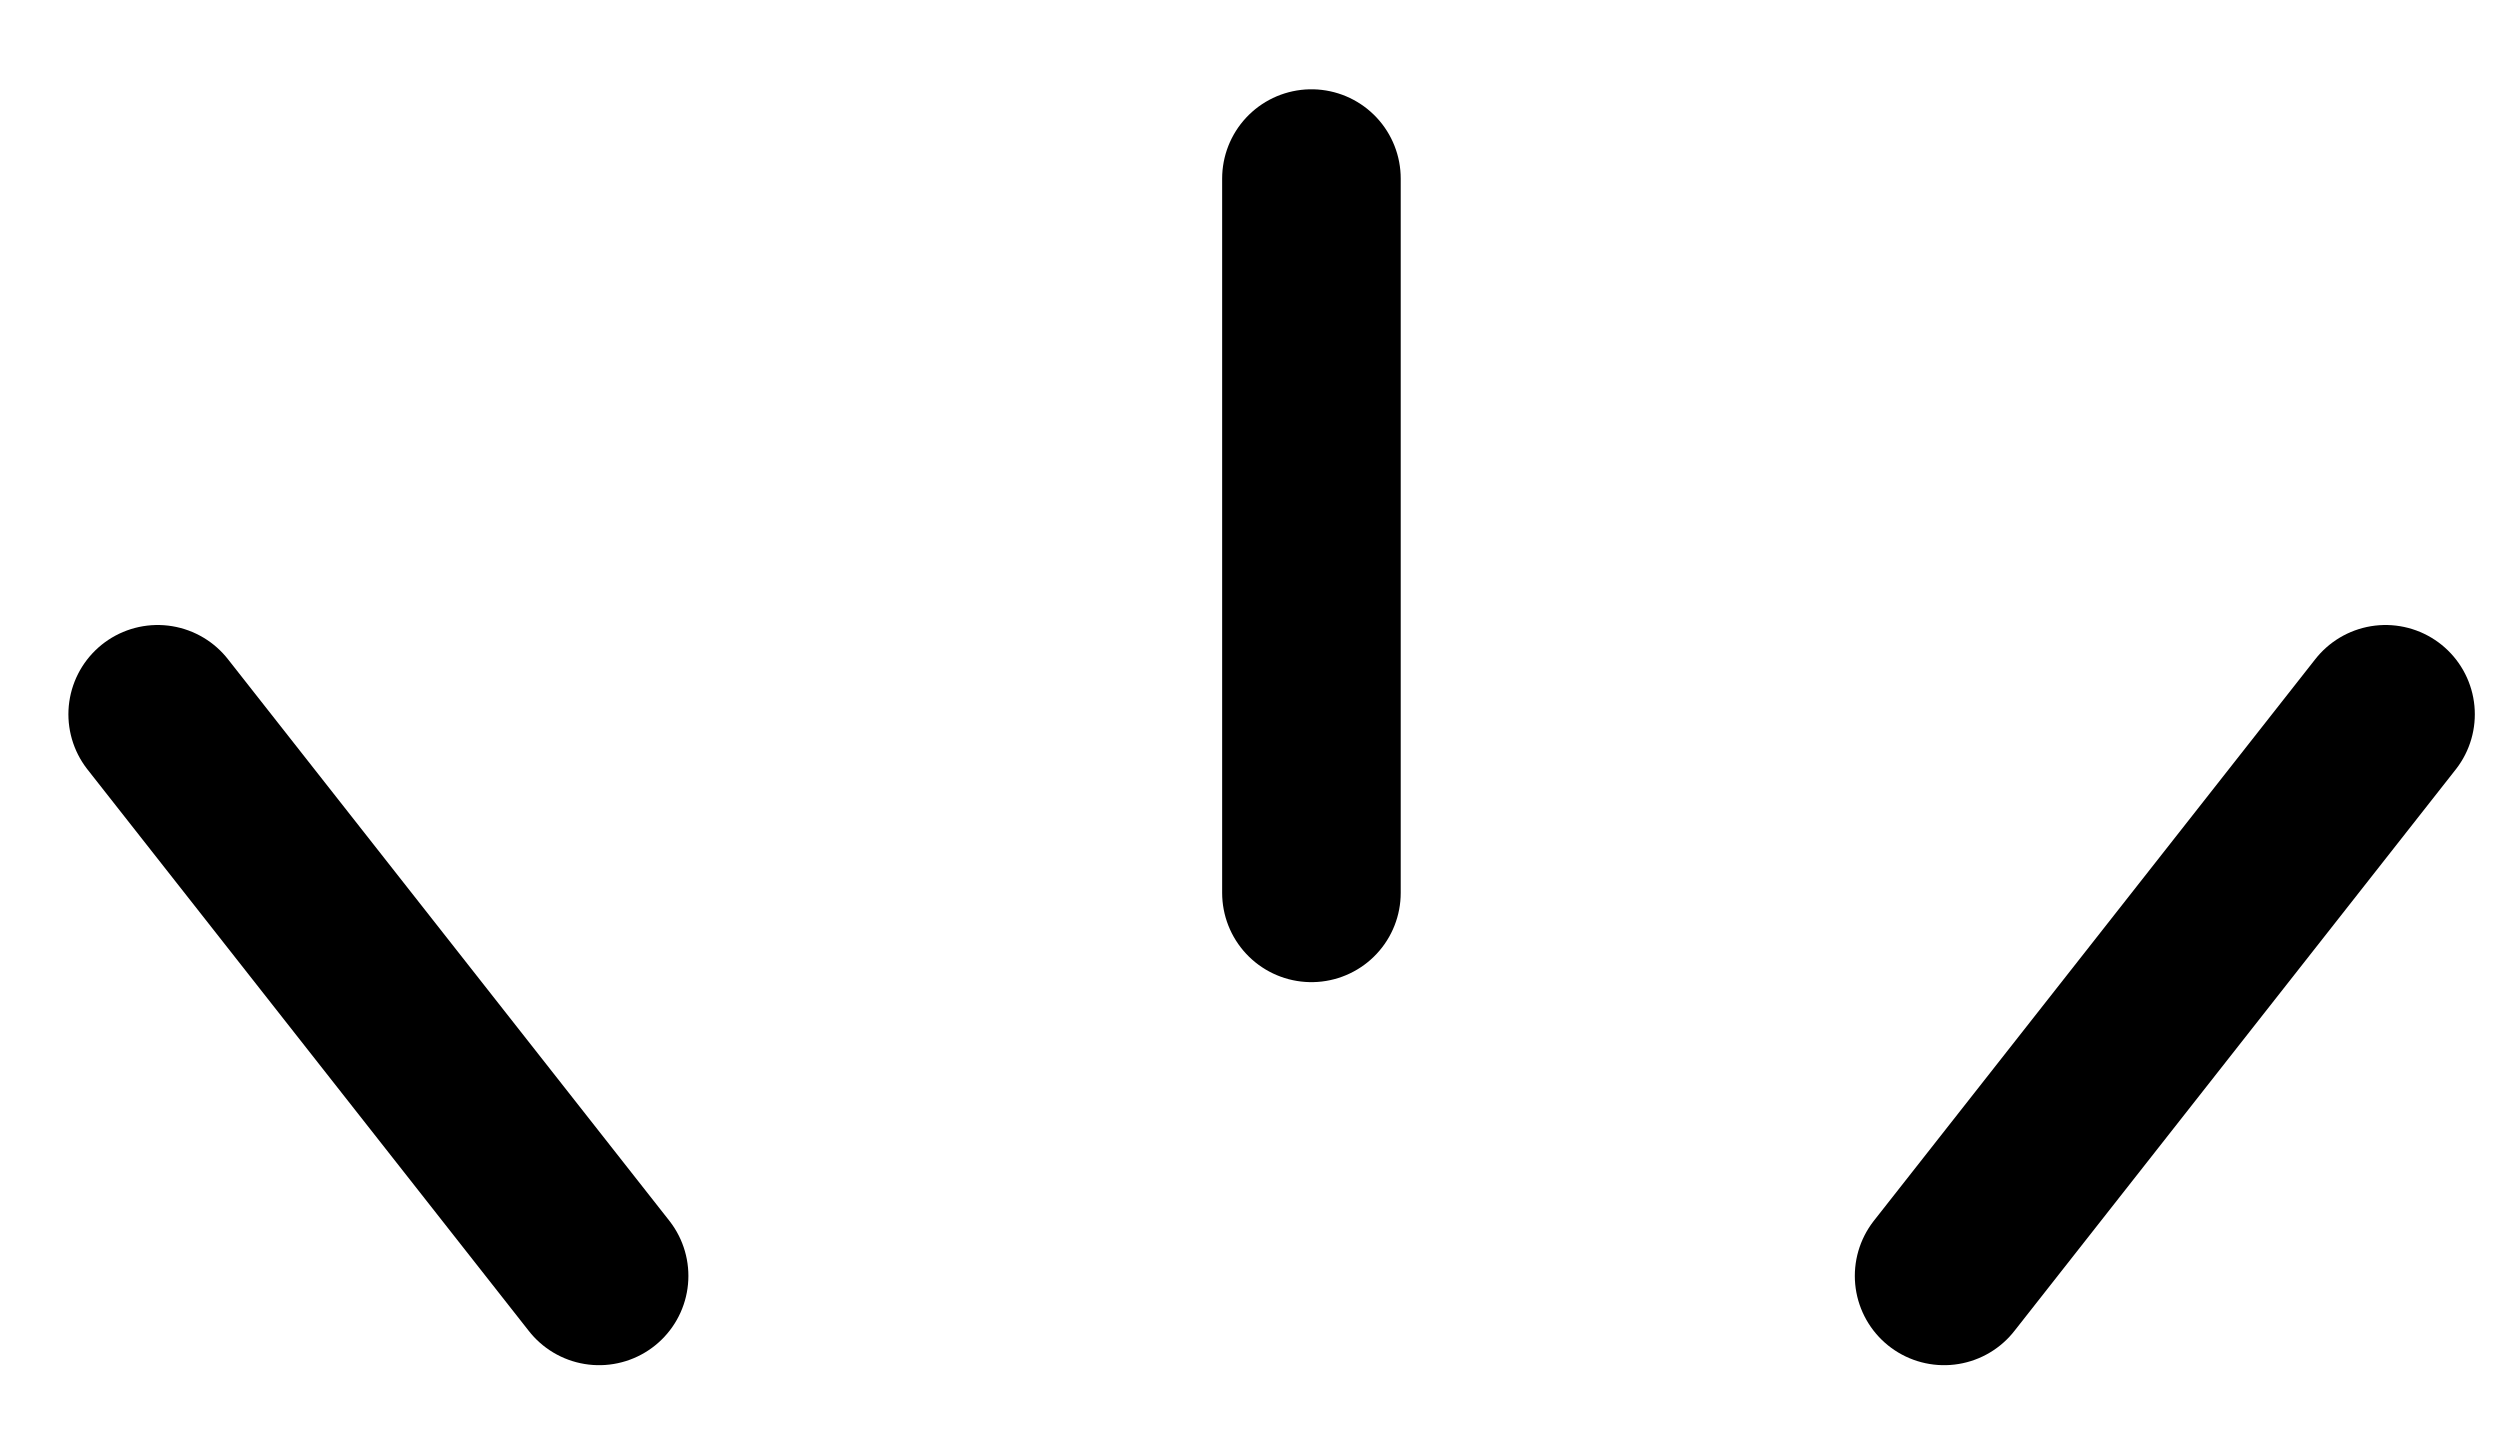
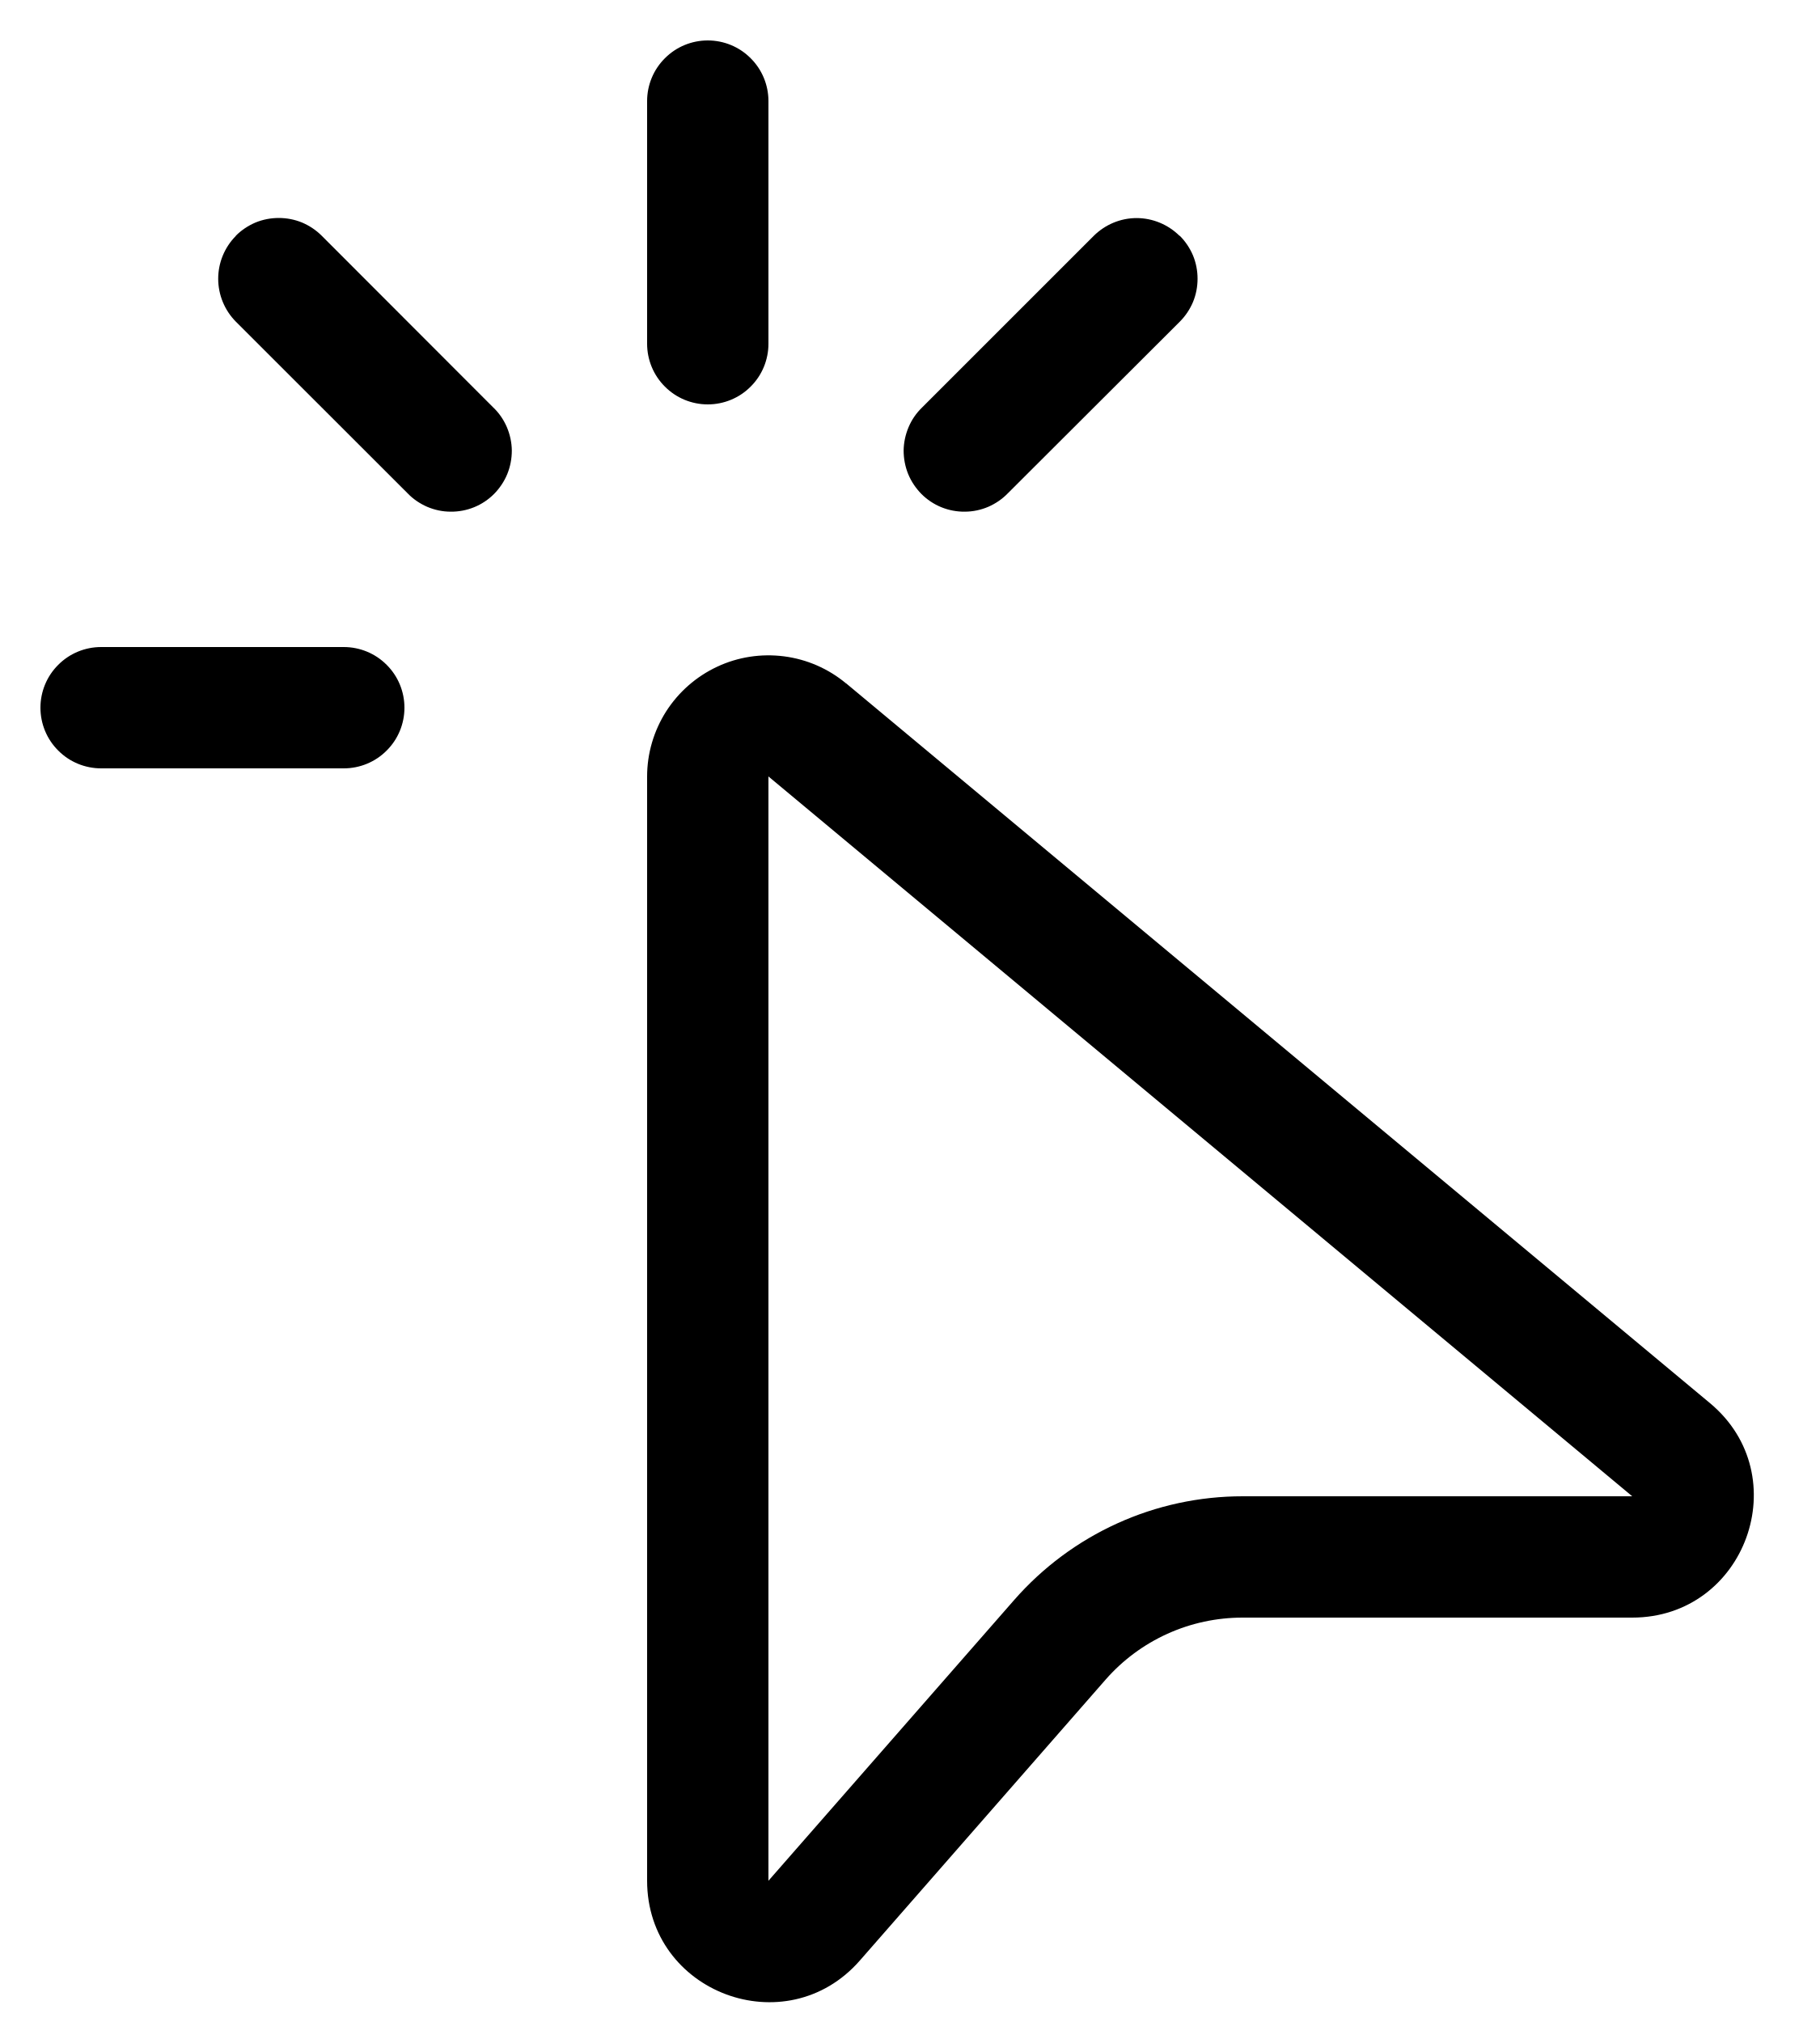
- <svg xmlns="http://www.w3.org/2000/svg" width="14" height="8" viewBox="0 0 14 8" fill="none">
-   <path d="M7.344 1V5" stroke="black" stroke-linecap="round" stroke-linejoin="round" />
-   <path d="M13.359 4L10.887 7.145" stroke="black" stroke-linecap="round" stroke-linejoin="round" />
-   <path d="M0.883 4L3.355 7.145" stroke="black" stroke-linecap="round" stroke-linejoin="round" />
+ <svg xmlns="http://www.w3.org/2000/svg" width="18" height="20" viewBox="0 0 18 20" fill="none">
+   <path d="M7 0.4C7.159 0.4 7.312 0.463 7.424 0.576C7.537 0.688 7.6 0.841 7.6 1V3.4C7.6 3.559 7.537 3.712 7.424 3.824C7.312 3.937 7.159 4 7 4C6.841 4 6.688 3.937 6.576 3.824C6.463 3.712 6.4 3.559 6.4 3.4V1C6.4 0.841 6.463 0.688 6.576 0.576C6.688 0.463 6.841 0.4 7 0.4ZM2.332 2.332C2.388 2.276 2.454 2.232 2.527 2.201C2.6 2.171 2.678 2.156 2.757 2.156C2.836 2.156 2.914 2.171 2.987 2.201C3.06 2.232 3.126 2.276 3.182 2.332L4.878 4.03C4.936 4.085 4.981 4.151 5.013 4.225C5.044 4.298 5.061 4.377 5.062 4.456C5.062 4.536 5.047 4.615 5.017 4.689C4.987 4.762 4.942 4.829 4.886 4.886C4.83 4.942 4.763 4.987 4.689 5.017C4.615 5.047 4.536 5.062 4.456 5.061C4.377 5.061 4.298 5.044 4.225 5.013C4.152 4.981 4.085 4.936 4.03 4.878L2.333 3.182C2.221 3.069 2.158 2.916 2.158 2.757C2.158 2.598 2.221 2.446 2.333 2.333L2.332 2.332ZM11.668 2.332C11.724 2.388 11.768 2.454 11.799 2.527C11.829 2.6 11.844 2.678 11.844 2.757C11.844 2.836 11.829 2.914 11.799 2.987C11.768 3.06 11.724 3.126 11.668 3.182L9.969 4.878C9.913 4.936 9.847 4.981 9.774 5.013C9.701 5.044 9.622 5.061 9.542 5.061C9.463 5.062 9.384 5.047 9.31 5.017C9.236 4.987 9.169 4.942 9.113 4.886C9.057 4.829 9.012 4.762 8.982 4.689C8.952 4.615 8.937 4.536 8.937 4.456C8.938 4.377 8.955 4.298 8.986 4.225C9.017 4.151 9.063 4.085 9.12 4.03L10.817 2.333C10.93 2.221 11.082 2.157 11.241 2.157C11.4 2.157 11.553 2.221 11.666 2.333L11.668 2.332ZM0.4 7C0.4 6.841 0.463 6.688 0.576 6.576C0.688 6.463 0.841 6.4 1 6.4H3.4C3.559 6.4 3.712 6.463 3.824 6.576C3.937 6.688 4 6.841 4 7C4 7.159 3.937 7.312 3.824 7.424C3.712 7.537 3.559 7.6 3.4 7.6H1C0.841 7.6 0.688 7.537 0.576 7.424C0.463 7.312 0.4 7.159 0.4 7ZM8.368 6.76C8.193 6.614 7.98 6.521 7.754 6.492C7.528 6.463 7.298 6.498 7.092 6.595C6.885 6.692 6.711 6.845 6.588 7.037C6.466 7.229 6.4 7.452 6.4 7.68V18.602C6.4 19.71 7.774 20.226 8.504 19.392L10.935 16.613C11.104 16.42 11.312 16.266 11.546 16.16C11.78 16.054 12.033 16 12.29 16H16.143C17.265 16 17.774 14.596 16.911 13.878L8.368 6.759V6.76ZM7.6 18.604V7.68L16.143 14.8H12.29C11.862 14.8 11.439 14.891 11.05 15.068C10.66 15.245 10.313 15.503 10.031 15.825L7.6 18.603V18.604Z" fill="black" />
</svg>
